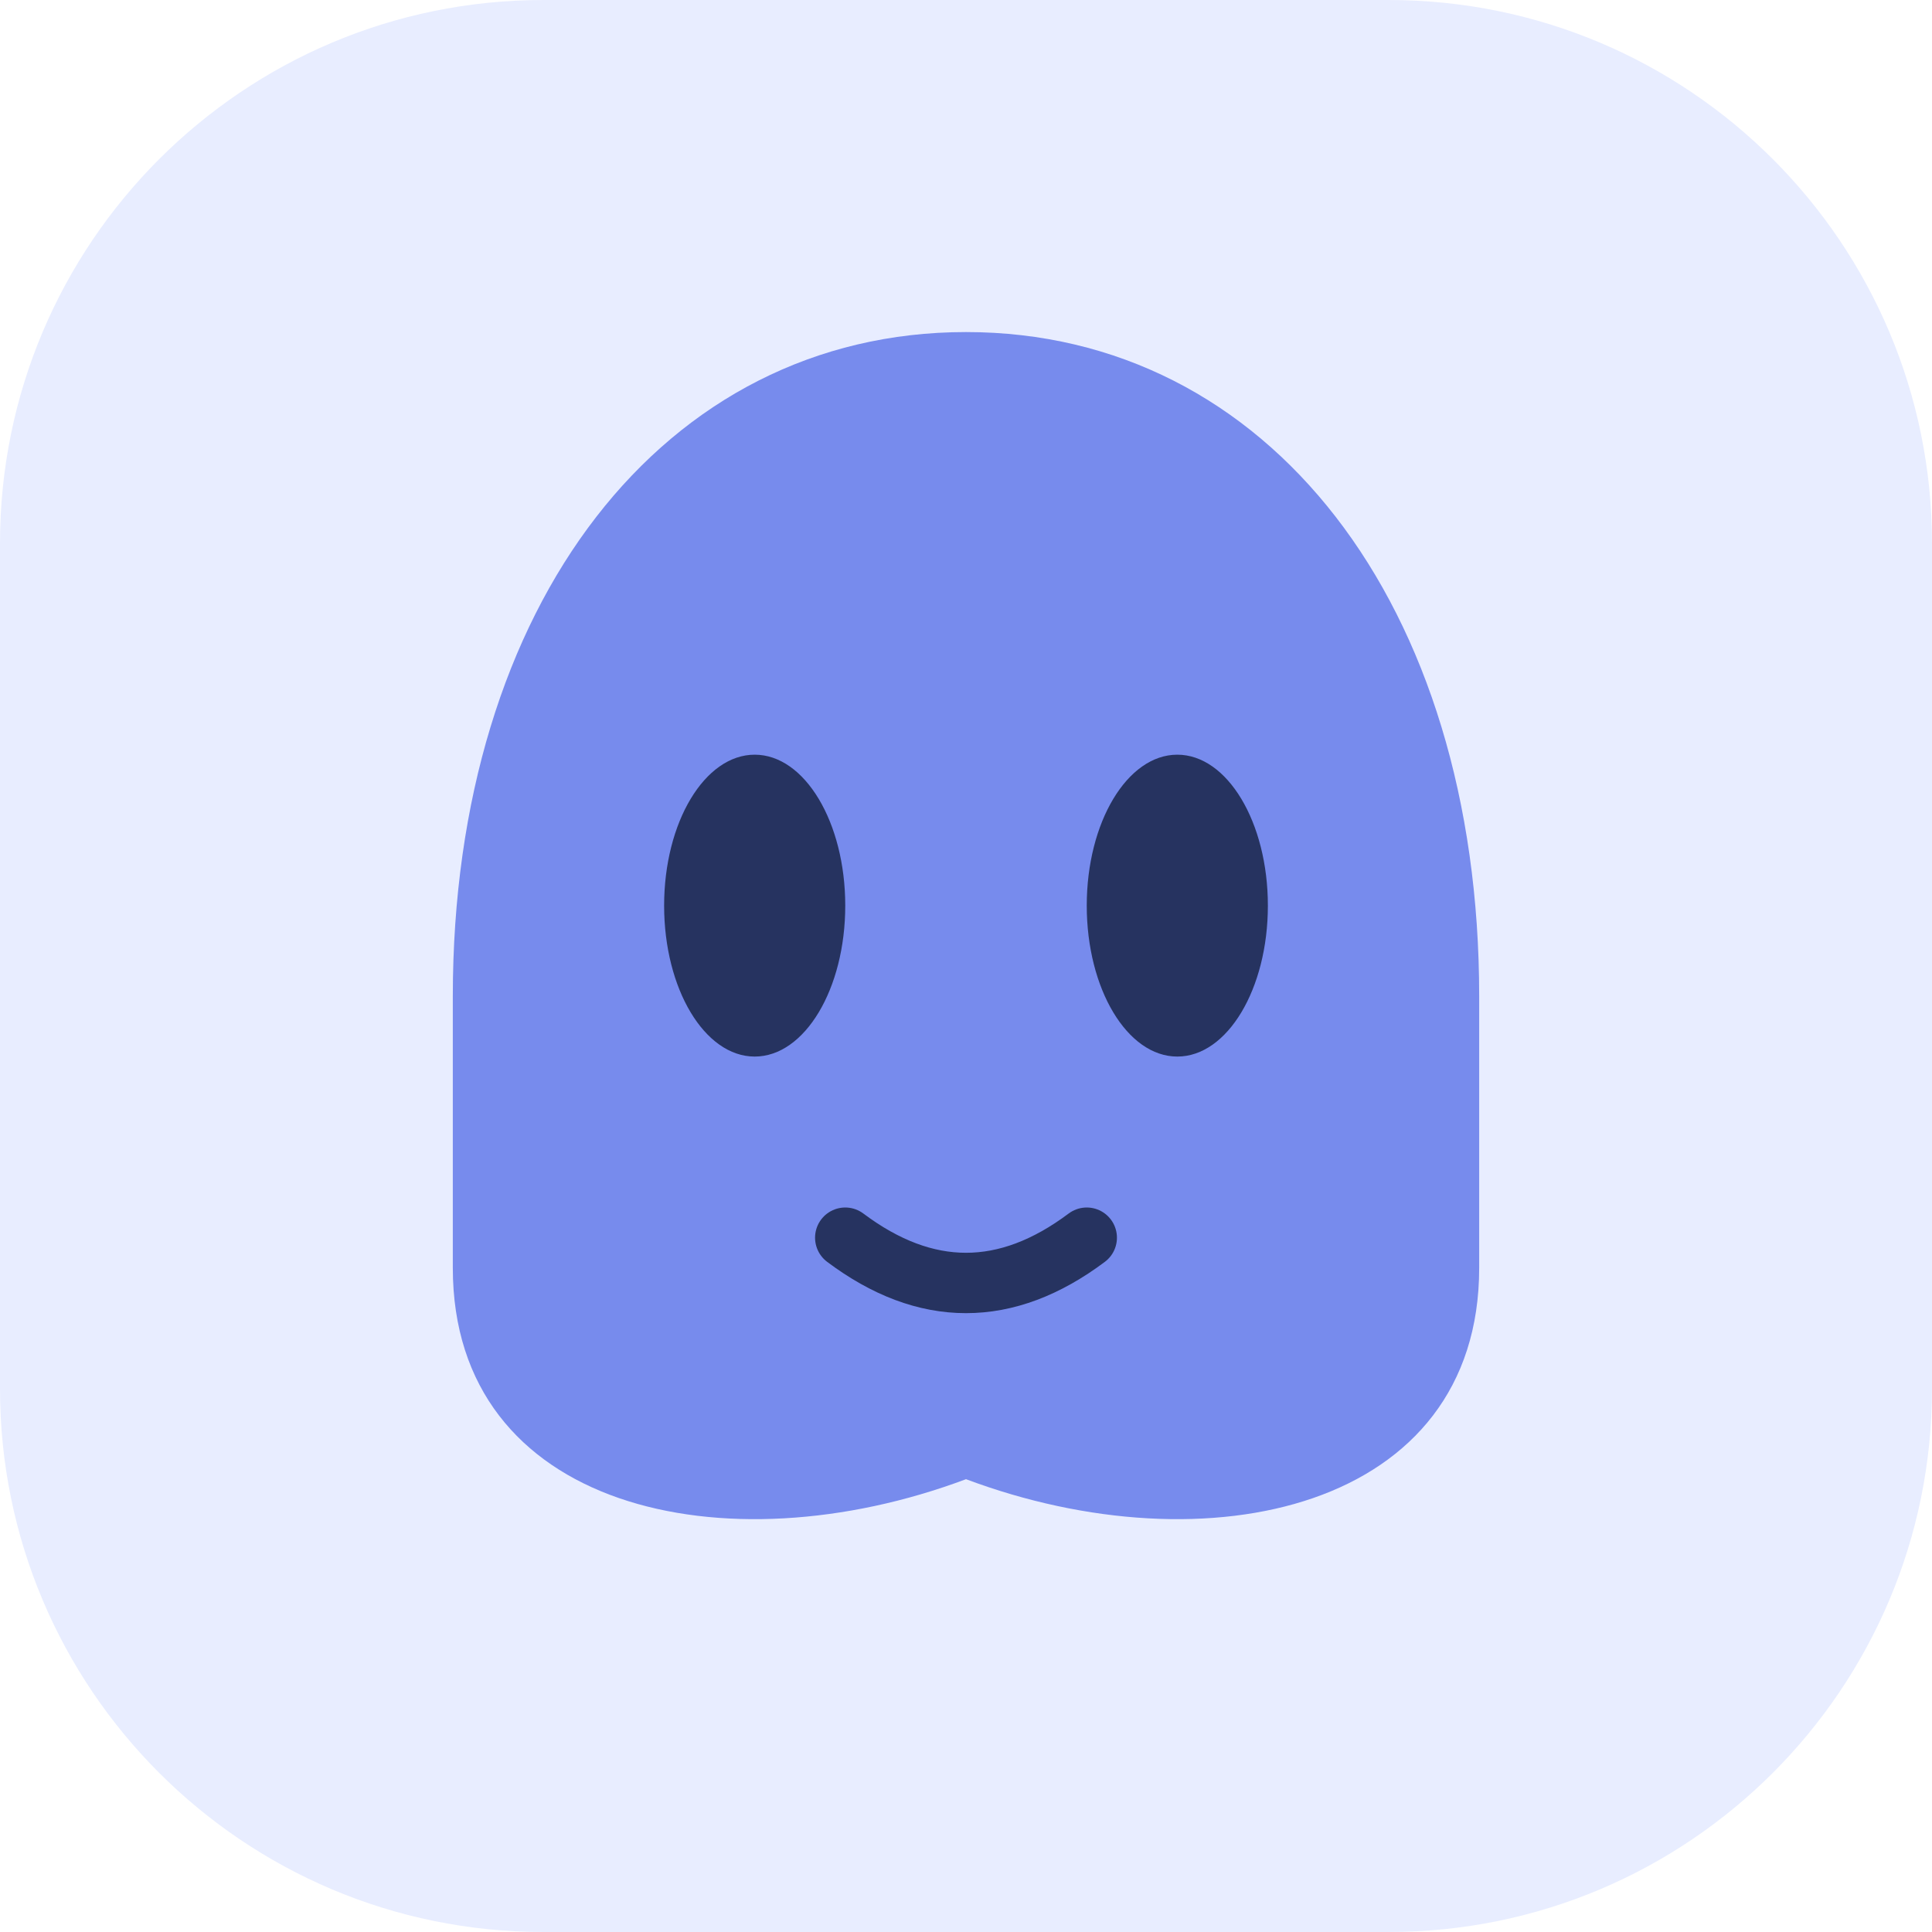
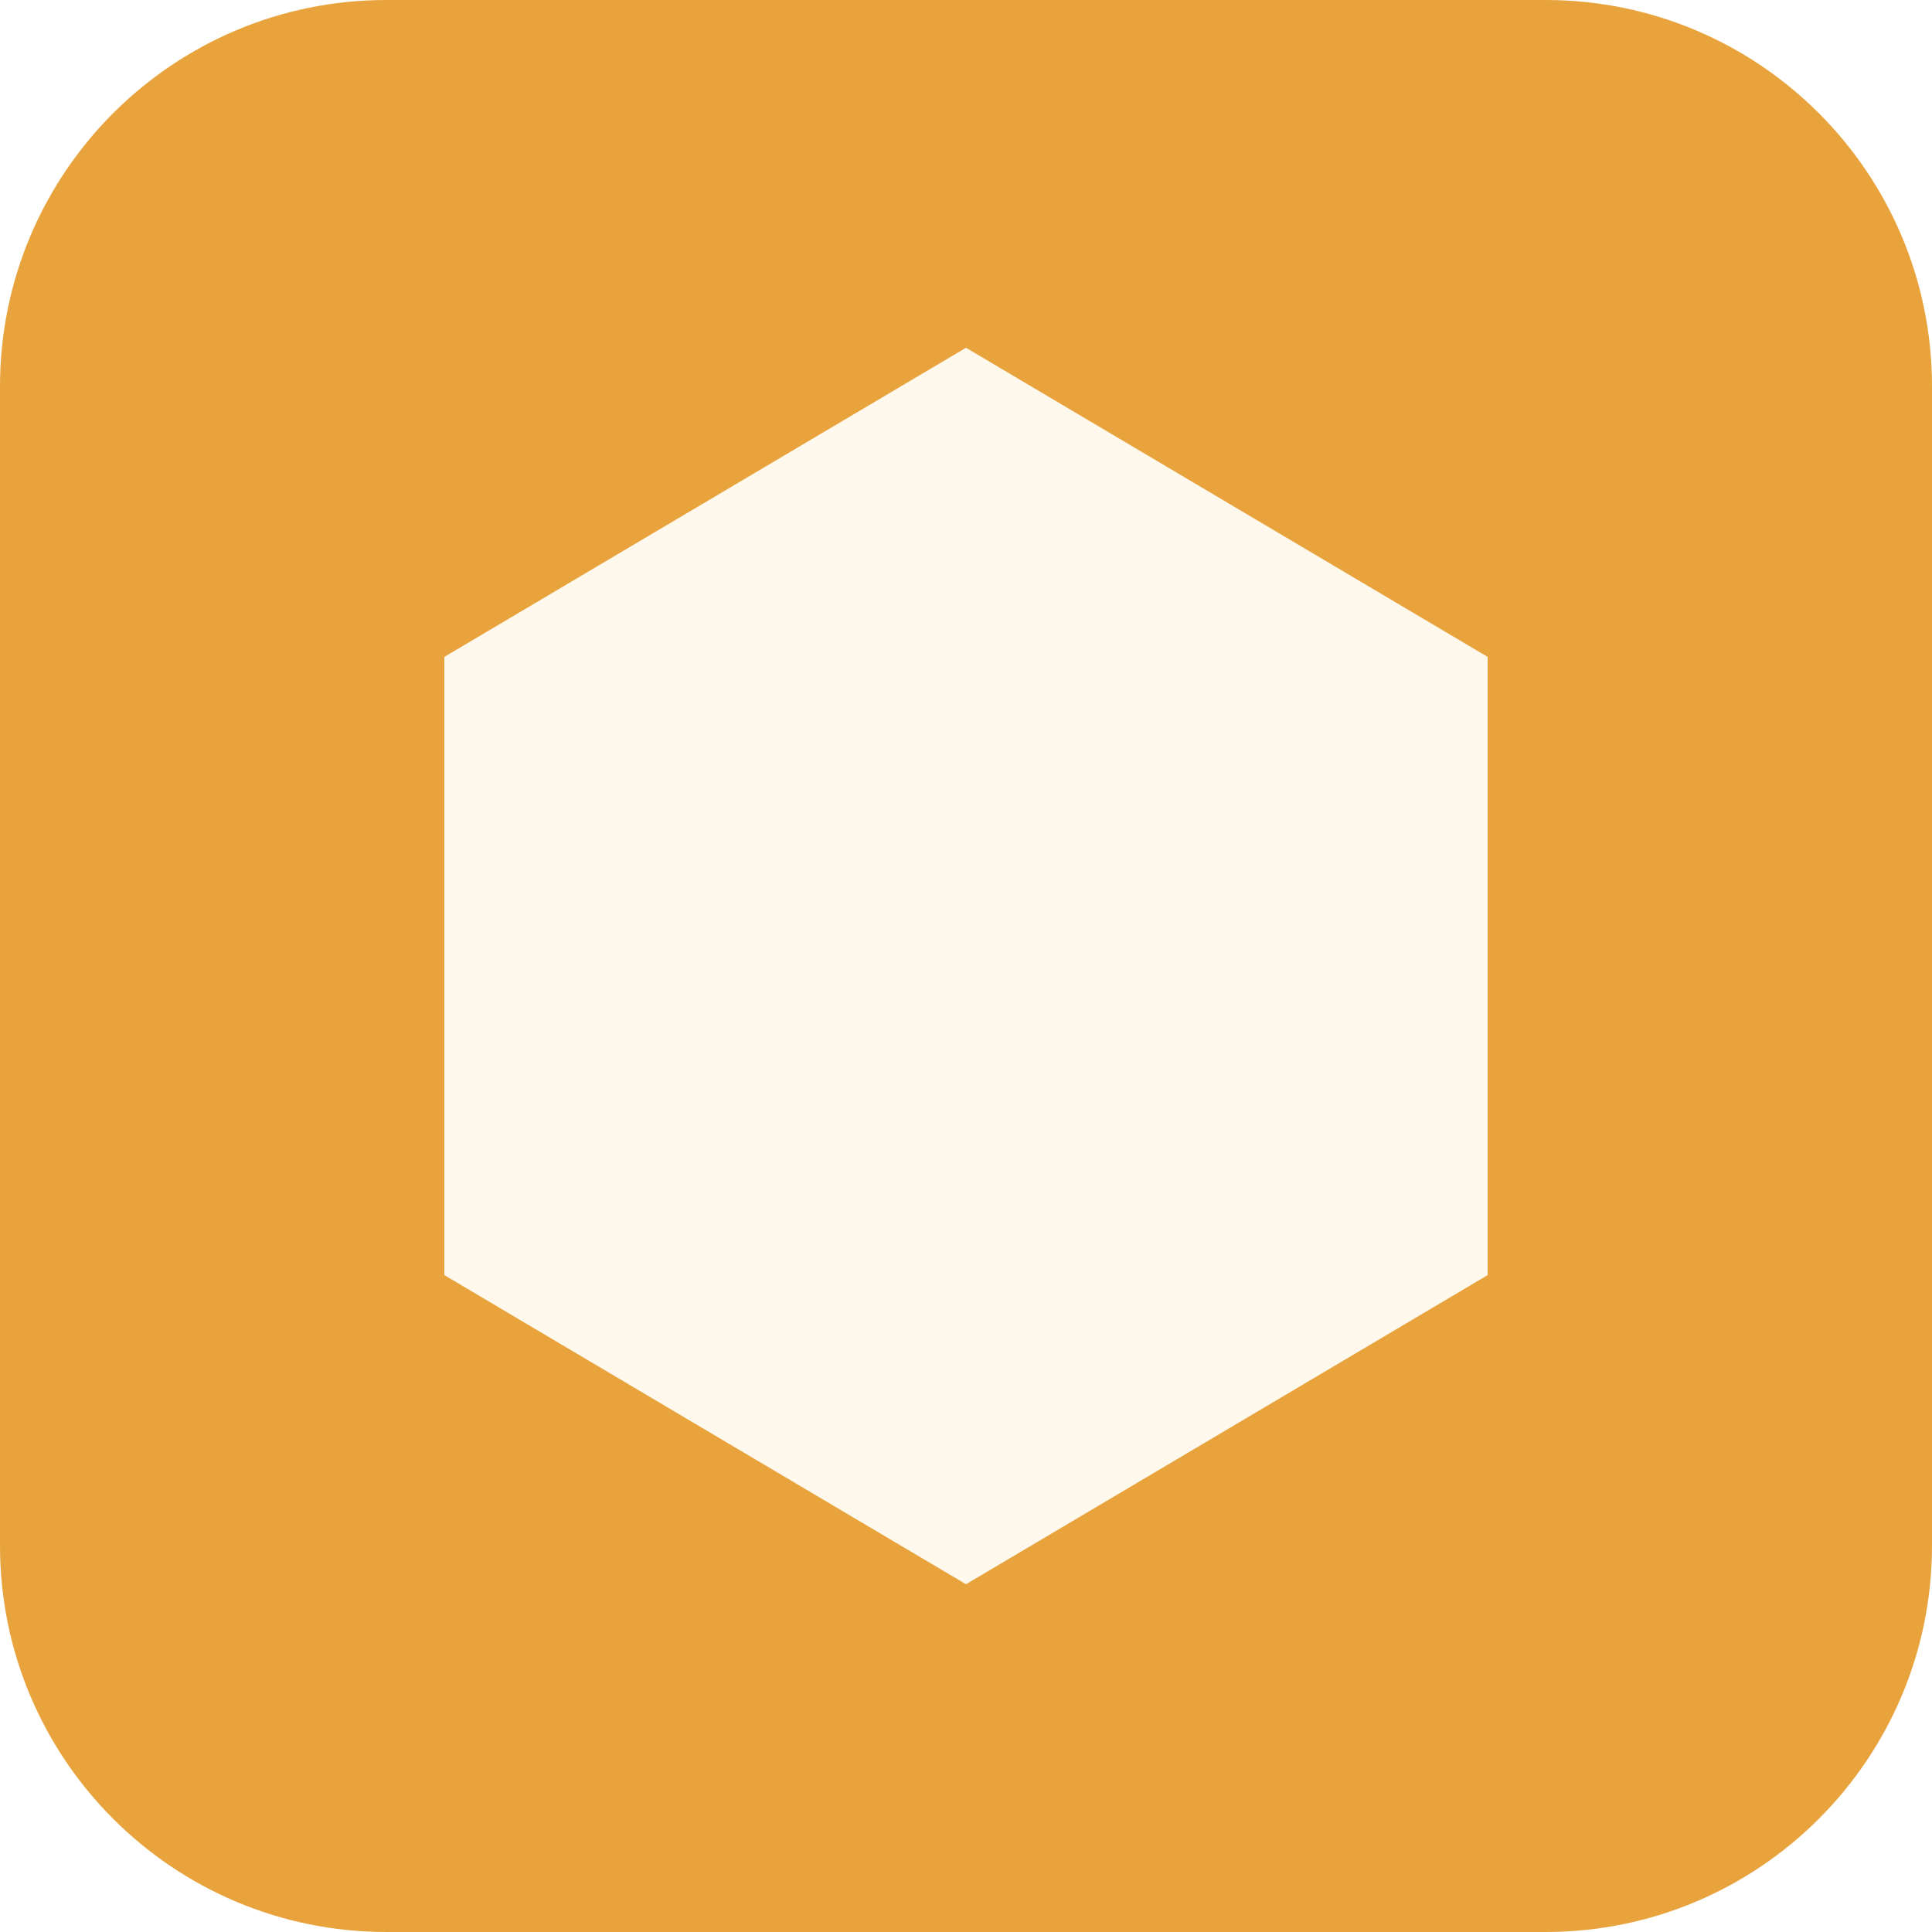
- <svg xmlns="http://www.w3.org/2000/svg" viewBox="0 0 64 64">
-   <rect width="64" height="64" rx="18" fill="#e8edff" />
-   <path d="M15 33c0-13 7-22 17-22s17 9 17 22v9c0 8-9 10-17 7-8 3-17 1-17-7Z" fill="#778bed" />
-   <ellipse cx="25" cy="30" rx="3" ry="5" fill="#263360" />
-   <ellipse cx="39" cy="30" rx="3" ry="5" fill="#263360" />
-   <path d="M28 41q4 3 8 0" fill="none" stroke="#263360" stroke-width="2" stroke-linecap="round" />
+ <svg xmlns="http://www.w3.org/2000/svg" viewBox="0 0 100 100">
+   <rect width="100" height="100" rx="20" fill="#E8A33D" />
+   <polygon points="50,18 77,34 77,66 50,82 23,66 23,34" fill="#FFF8EC" />
</svg>
